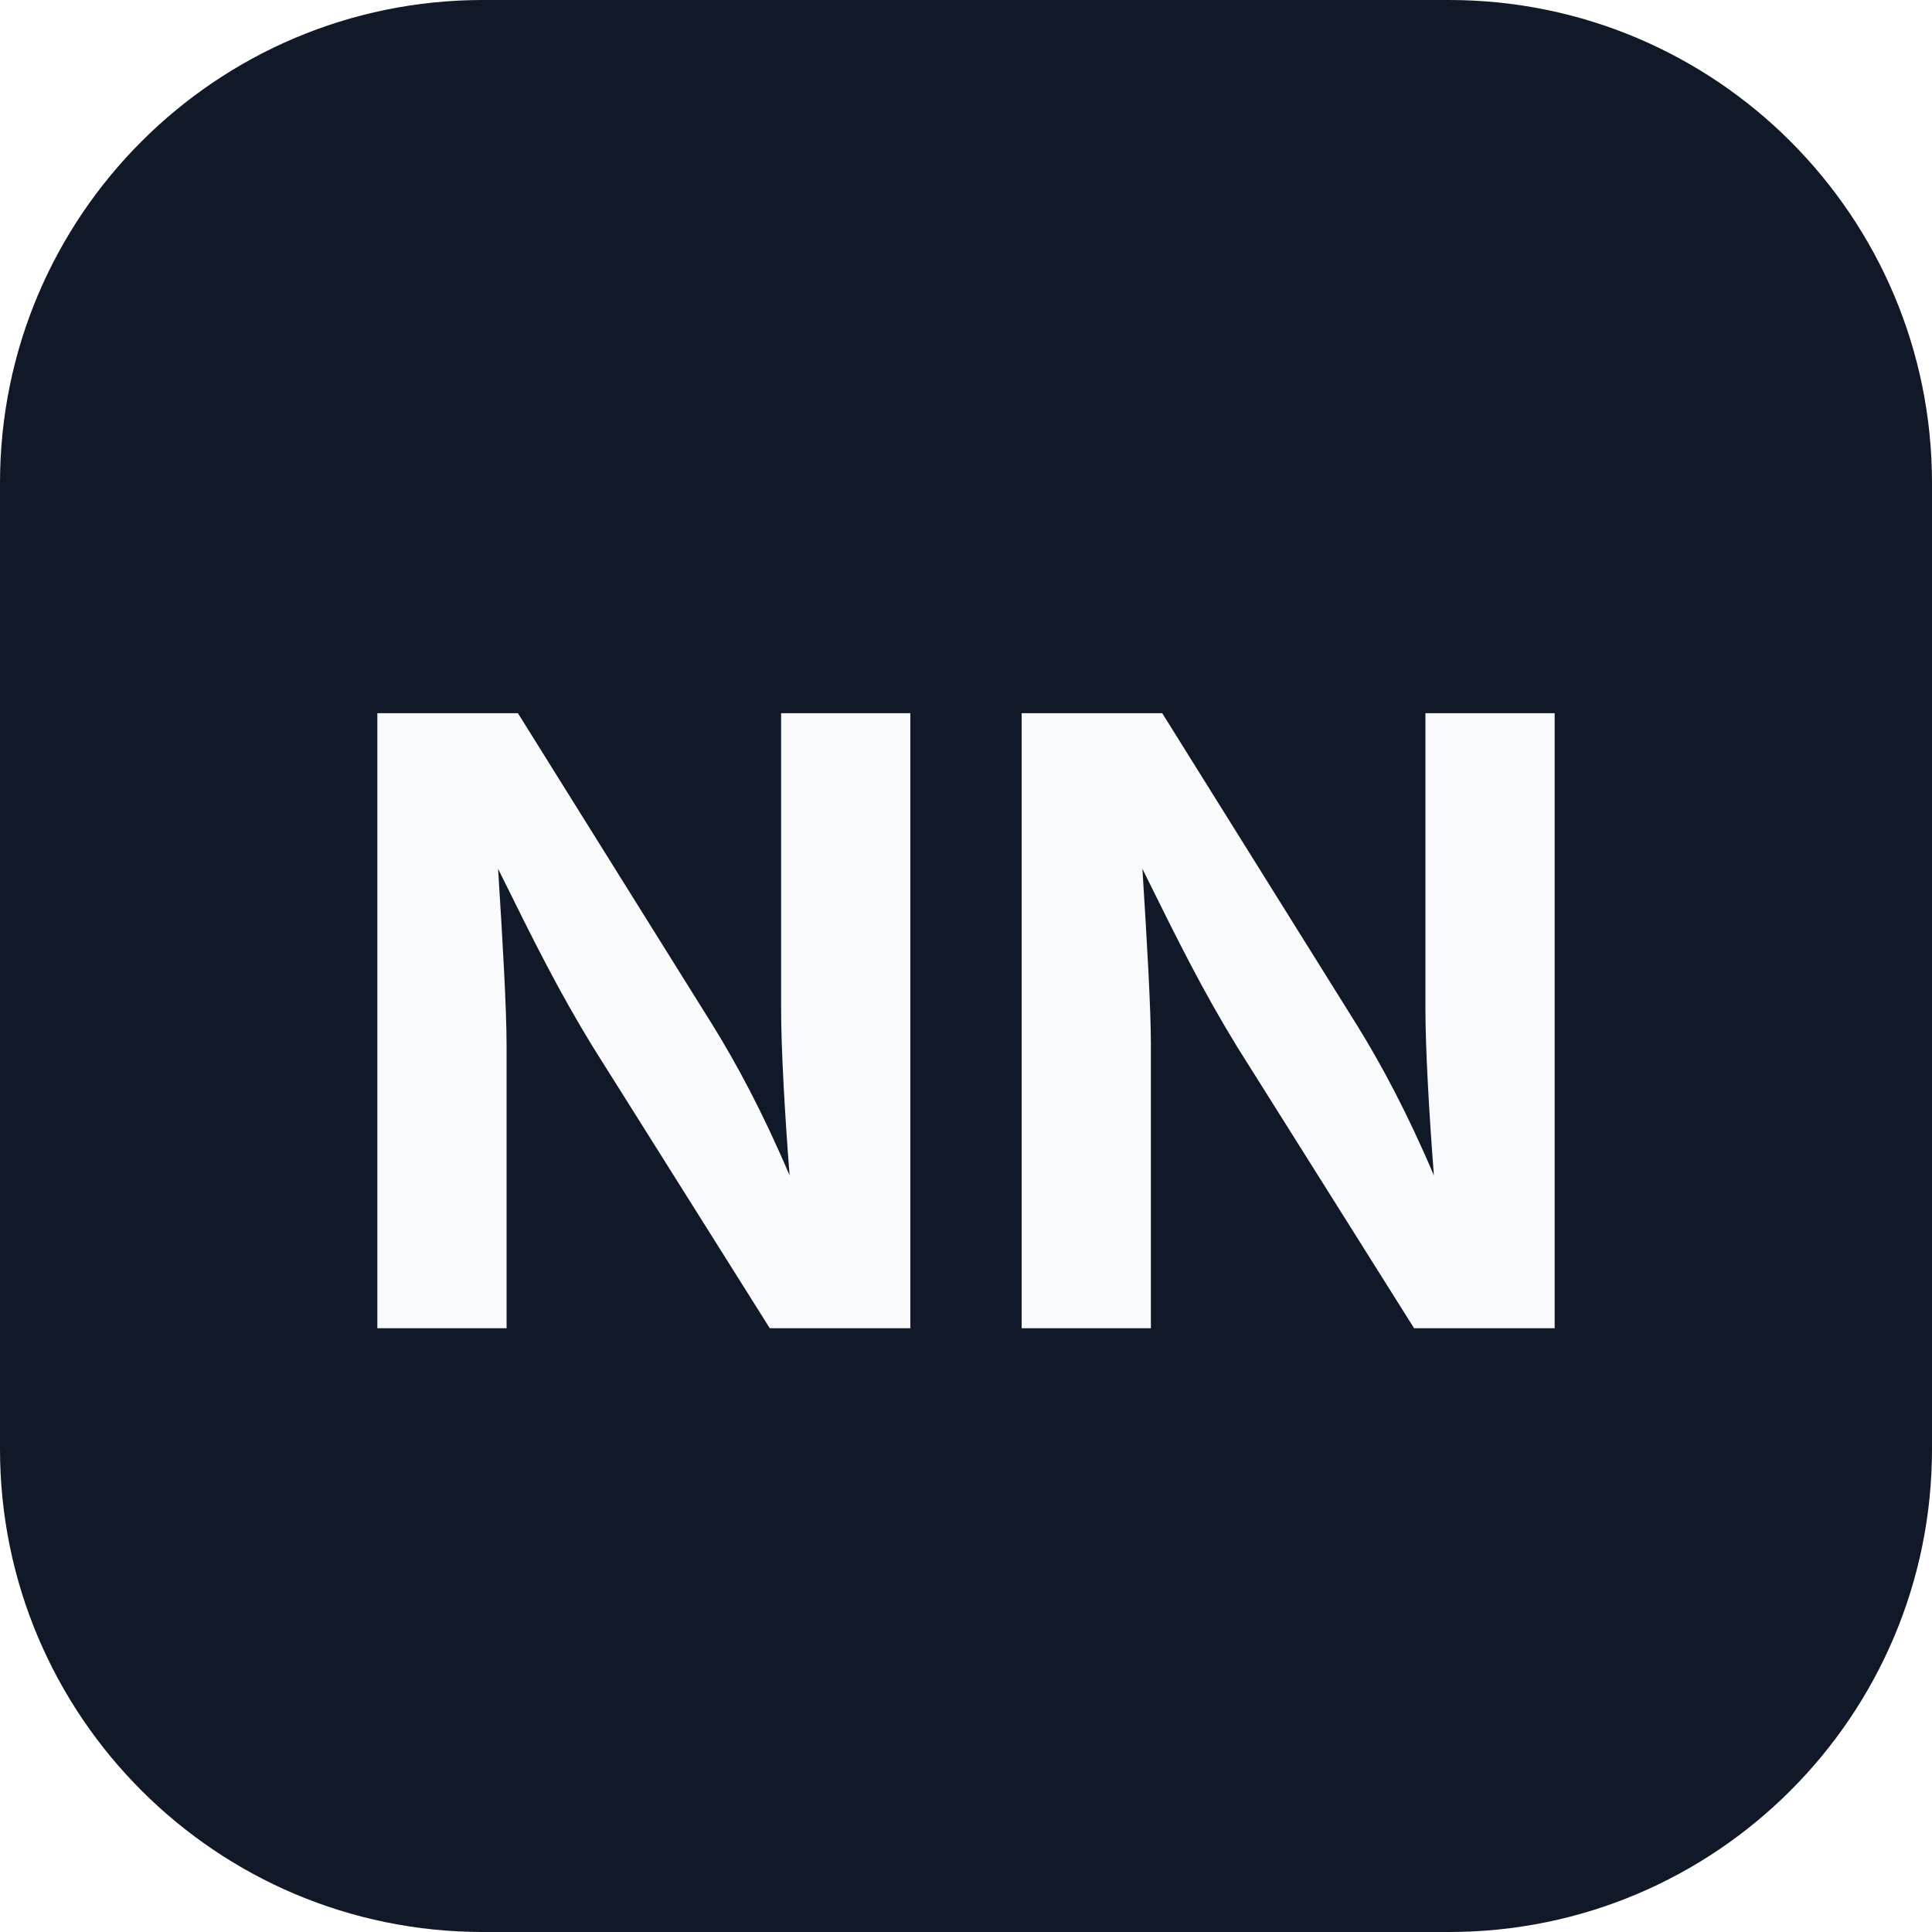
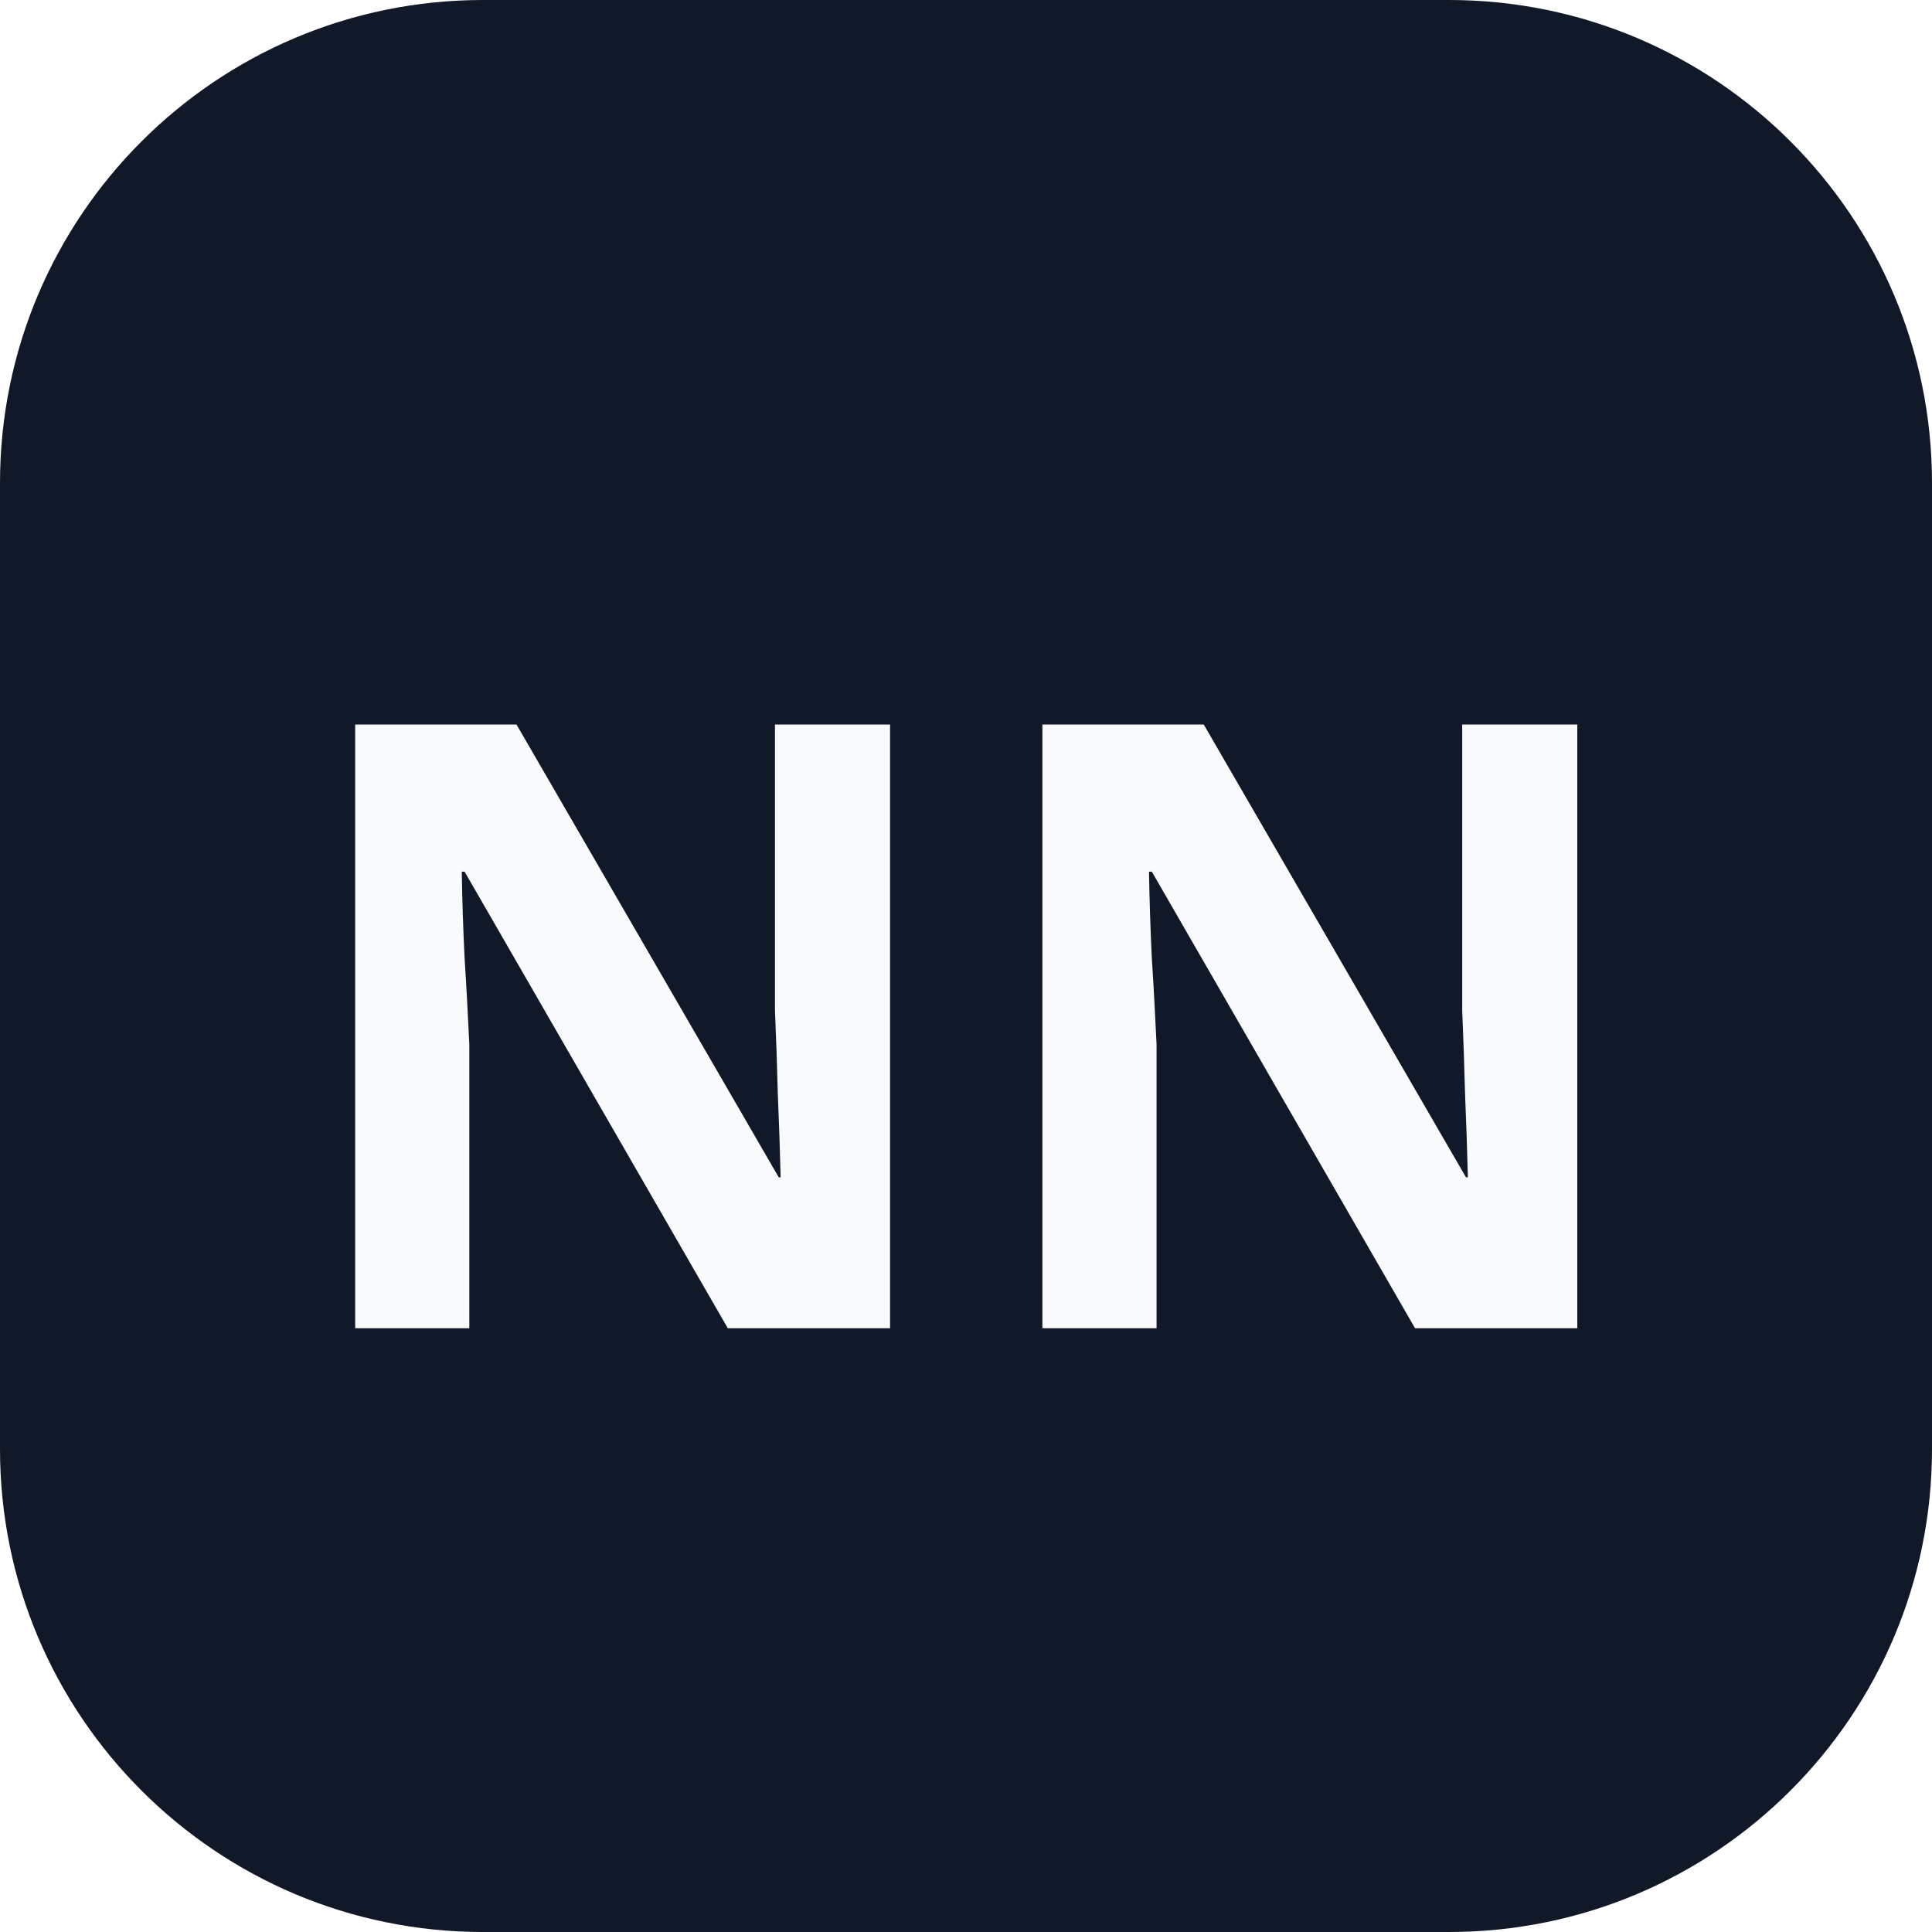
<svg xmlns="http://www.w3.org/2000/svg" viewBox="0 0 32 32" fill="none">
  <rect width="32" height="32" rx="8" fill="#111827" />
-   <text x="16" y="22" text-anchor="middle" fill="#f9fafb" font-family="Inter, sans-serif" font-size="14" font-weight="700">NN</text>
+   <text x="16" y="22" text-anchor="middle" fill="#f9fafb" font-family="Outfit, sans-serif" font-size="14" font-weight="700">NN</text>
</svg>
